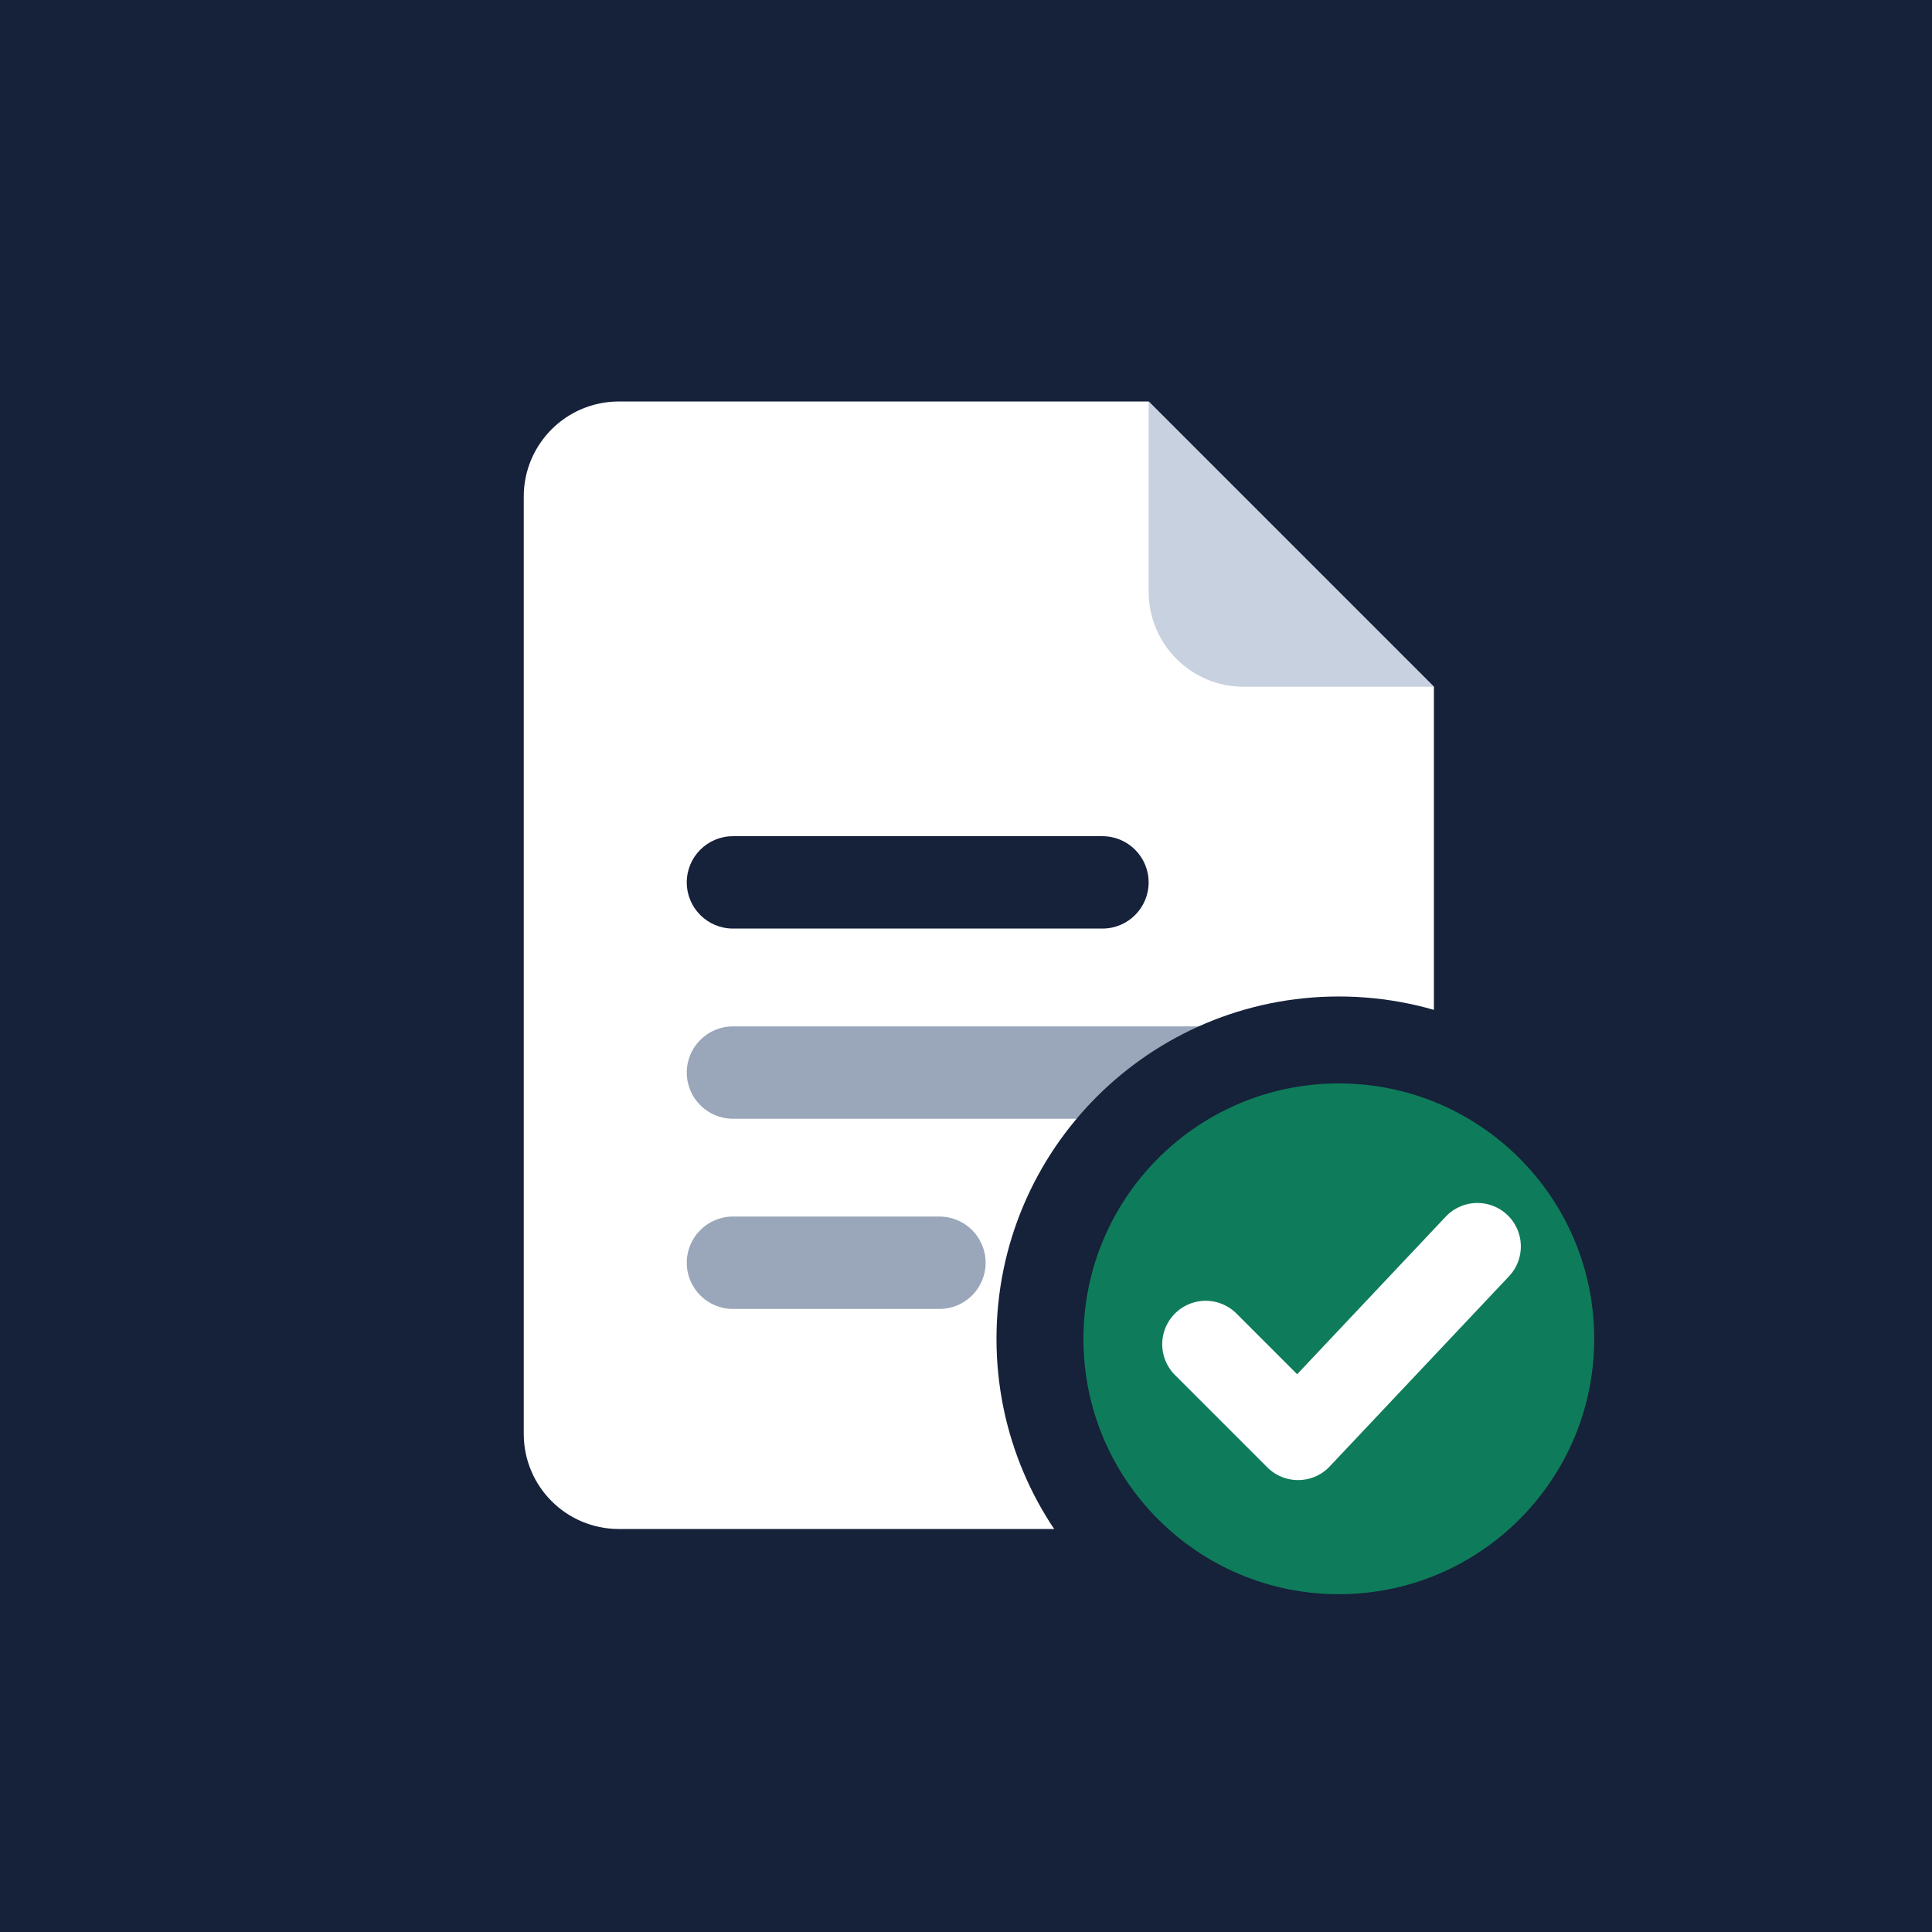
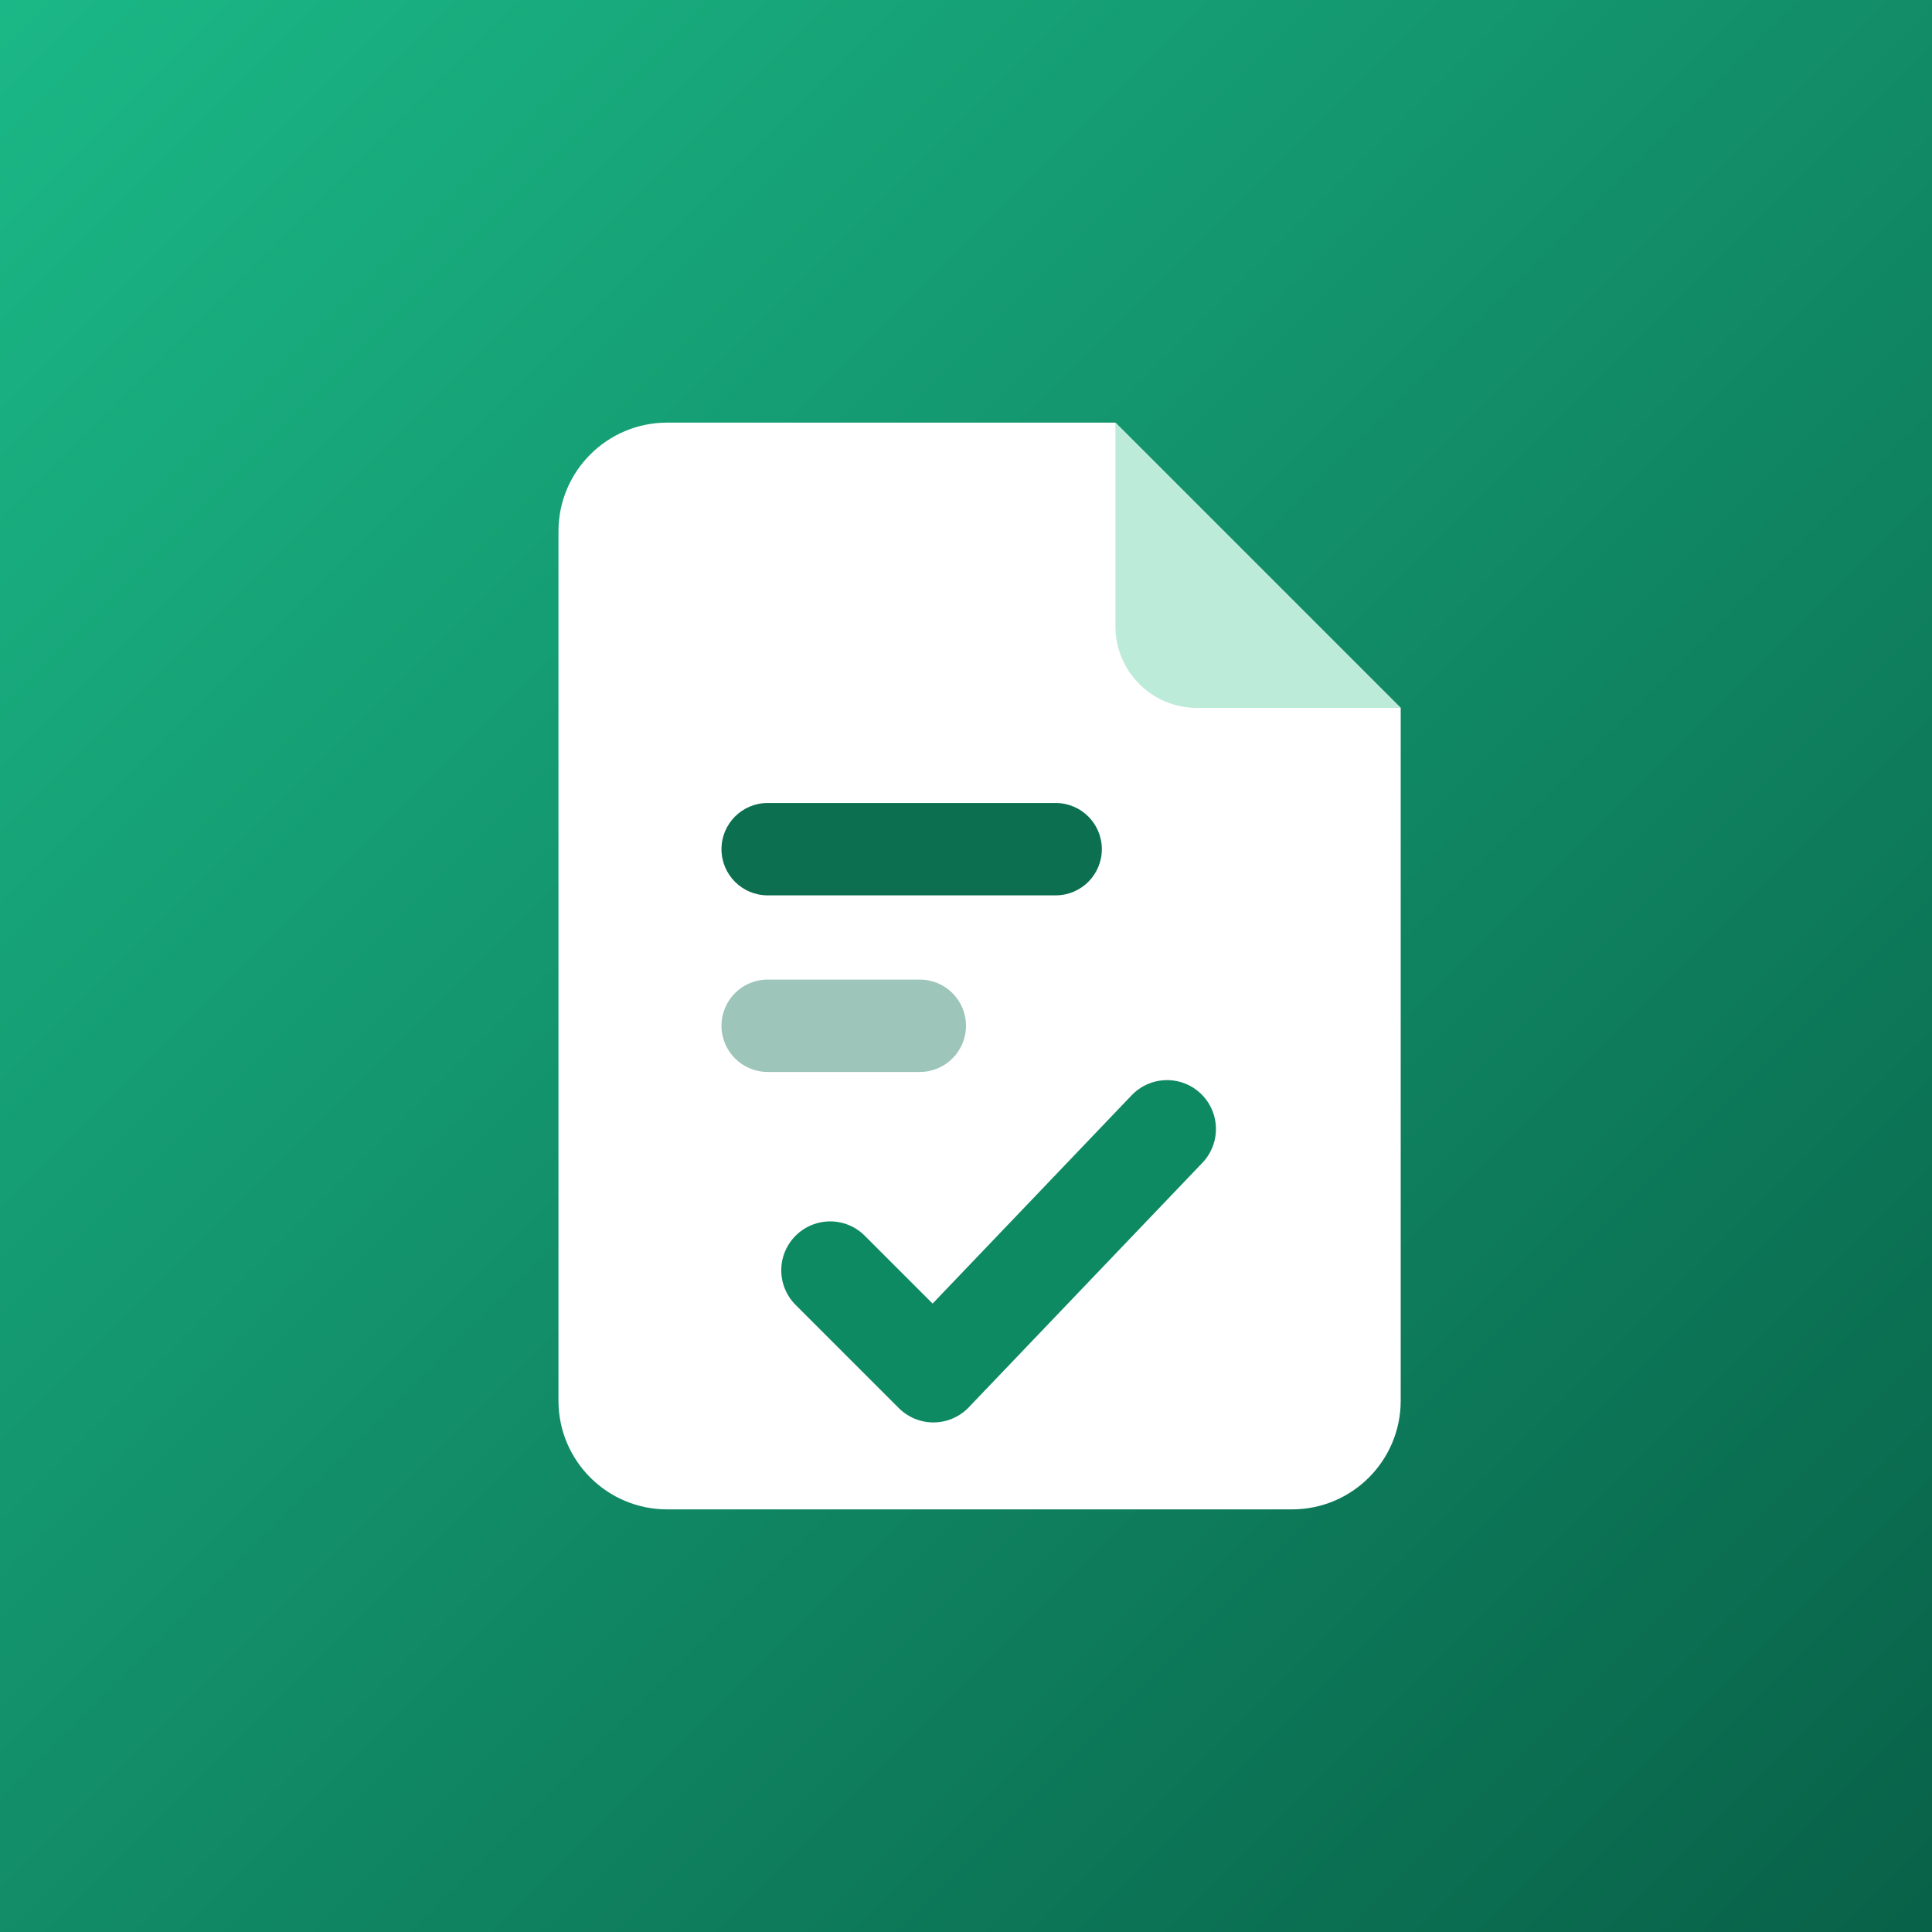
<svg xmlns="http://www.w3.org/2000/svg" viewBox="0 0 64 64">
-   <rect width="64" height="64" fill="#16213a" />
-   <g transform="translate(3.4 3.4) scale(0.9)">
-     <path d="M19 11h19.5L49 21.5V49a3.5 3.5 0 0 1-3.5 3.5h-26.5A3.5 3.5 0 0 1 15.5 49V14.5A3.5 3.5 0 0 1 19 11z" fill="#ffffff" />
-     <path d="M38.5 11v7a3.5 3.5 0 0 0 3.5 3.5h7z" fill="#c7d1e0" />
-     <rect x="21.5" y="27" width="17" height="3.4" rx="1.7" fill="#16213a" />
-     <rect x="21.5" y="34" width="21" height="3.4" rx="1.7" fill="#9aa6ba" />
-     <rect x="21.5" y="41" width="11" height="3.4" rx="1.7" fill="#9aa6ba" />
-     <circle cx="45.5" cy="45.5" r="11" fill="#0e7c5a" stroke="#16213a" stroke-width="3.2" />
-     <path d="M40.6 45.7l3.4 3.4 6.6-7" fill="none" stroke="#ffffff" stroke-width="3.2" stroke-linecap="round" stroke-linejoin="round" />
+   <defs>
+     <linearGradient id="igx" x1="0" y1="0" x2="1" y2="1">
+       <stop offset="0" stop-color="#1bb886" />
+       <stop offset="1" stop-color="#086148" />
+     </linearGradient>
+   </defs>
+   <rect width="64" height="64" fill="url(#igx)" />
+   <g transform="translate(3.2 3.2) scale(0.9)">
+     <path d="M21 12h16.5L48 22.5V48a4 4 0 0 1-4 4H21a4 4 0 0 1-4-4V16a4 4 0 0 1 4-4z" fill="#fff" />
+     <path d="M37.5 12v7.5a3 3 0 0 0 3 3H48z" fill="#bdebd9" />
+     <rect x="23" y="26" width="14" height="3.4" rx="1.7" fill="#0b6f50" />
+     <rect x="23" y="32.5" width="9" height="3.4" rx="1.7" fill="#0b6f50" opacity=".4" />
+     <path d="M27 43.2l3.8 3.8 8.6-9" fill="none" stroke="#0e8a63" stroke-width="3.6" stroke-linecap="round" stroke-linejoin="round" />
  </g>
</svg>
